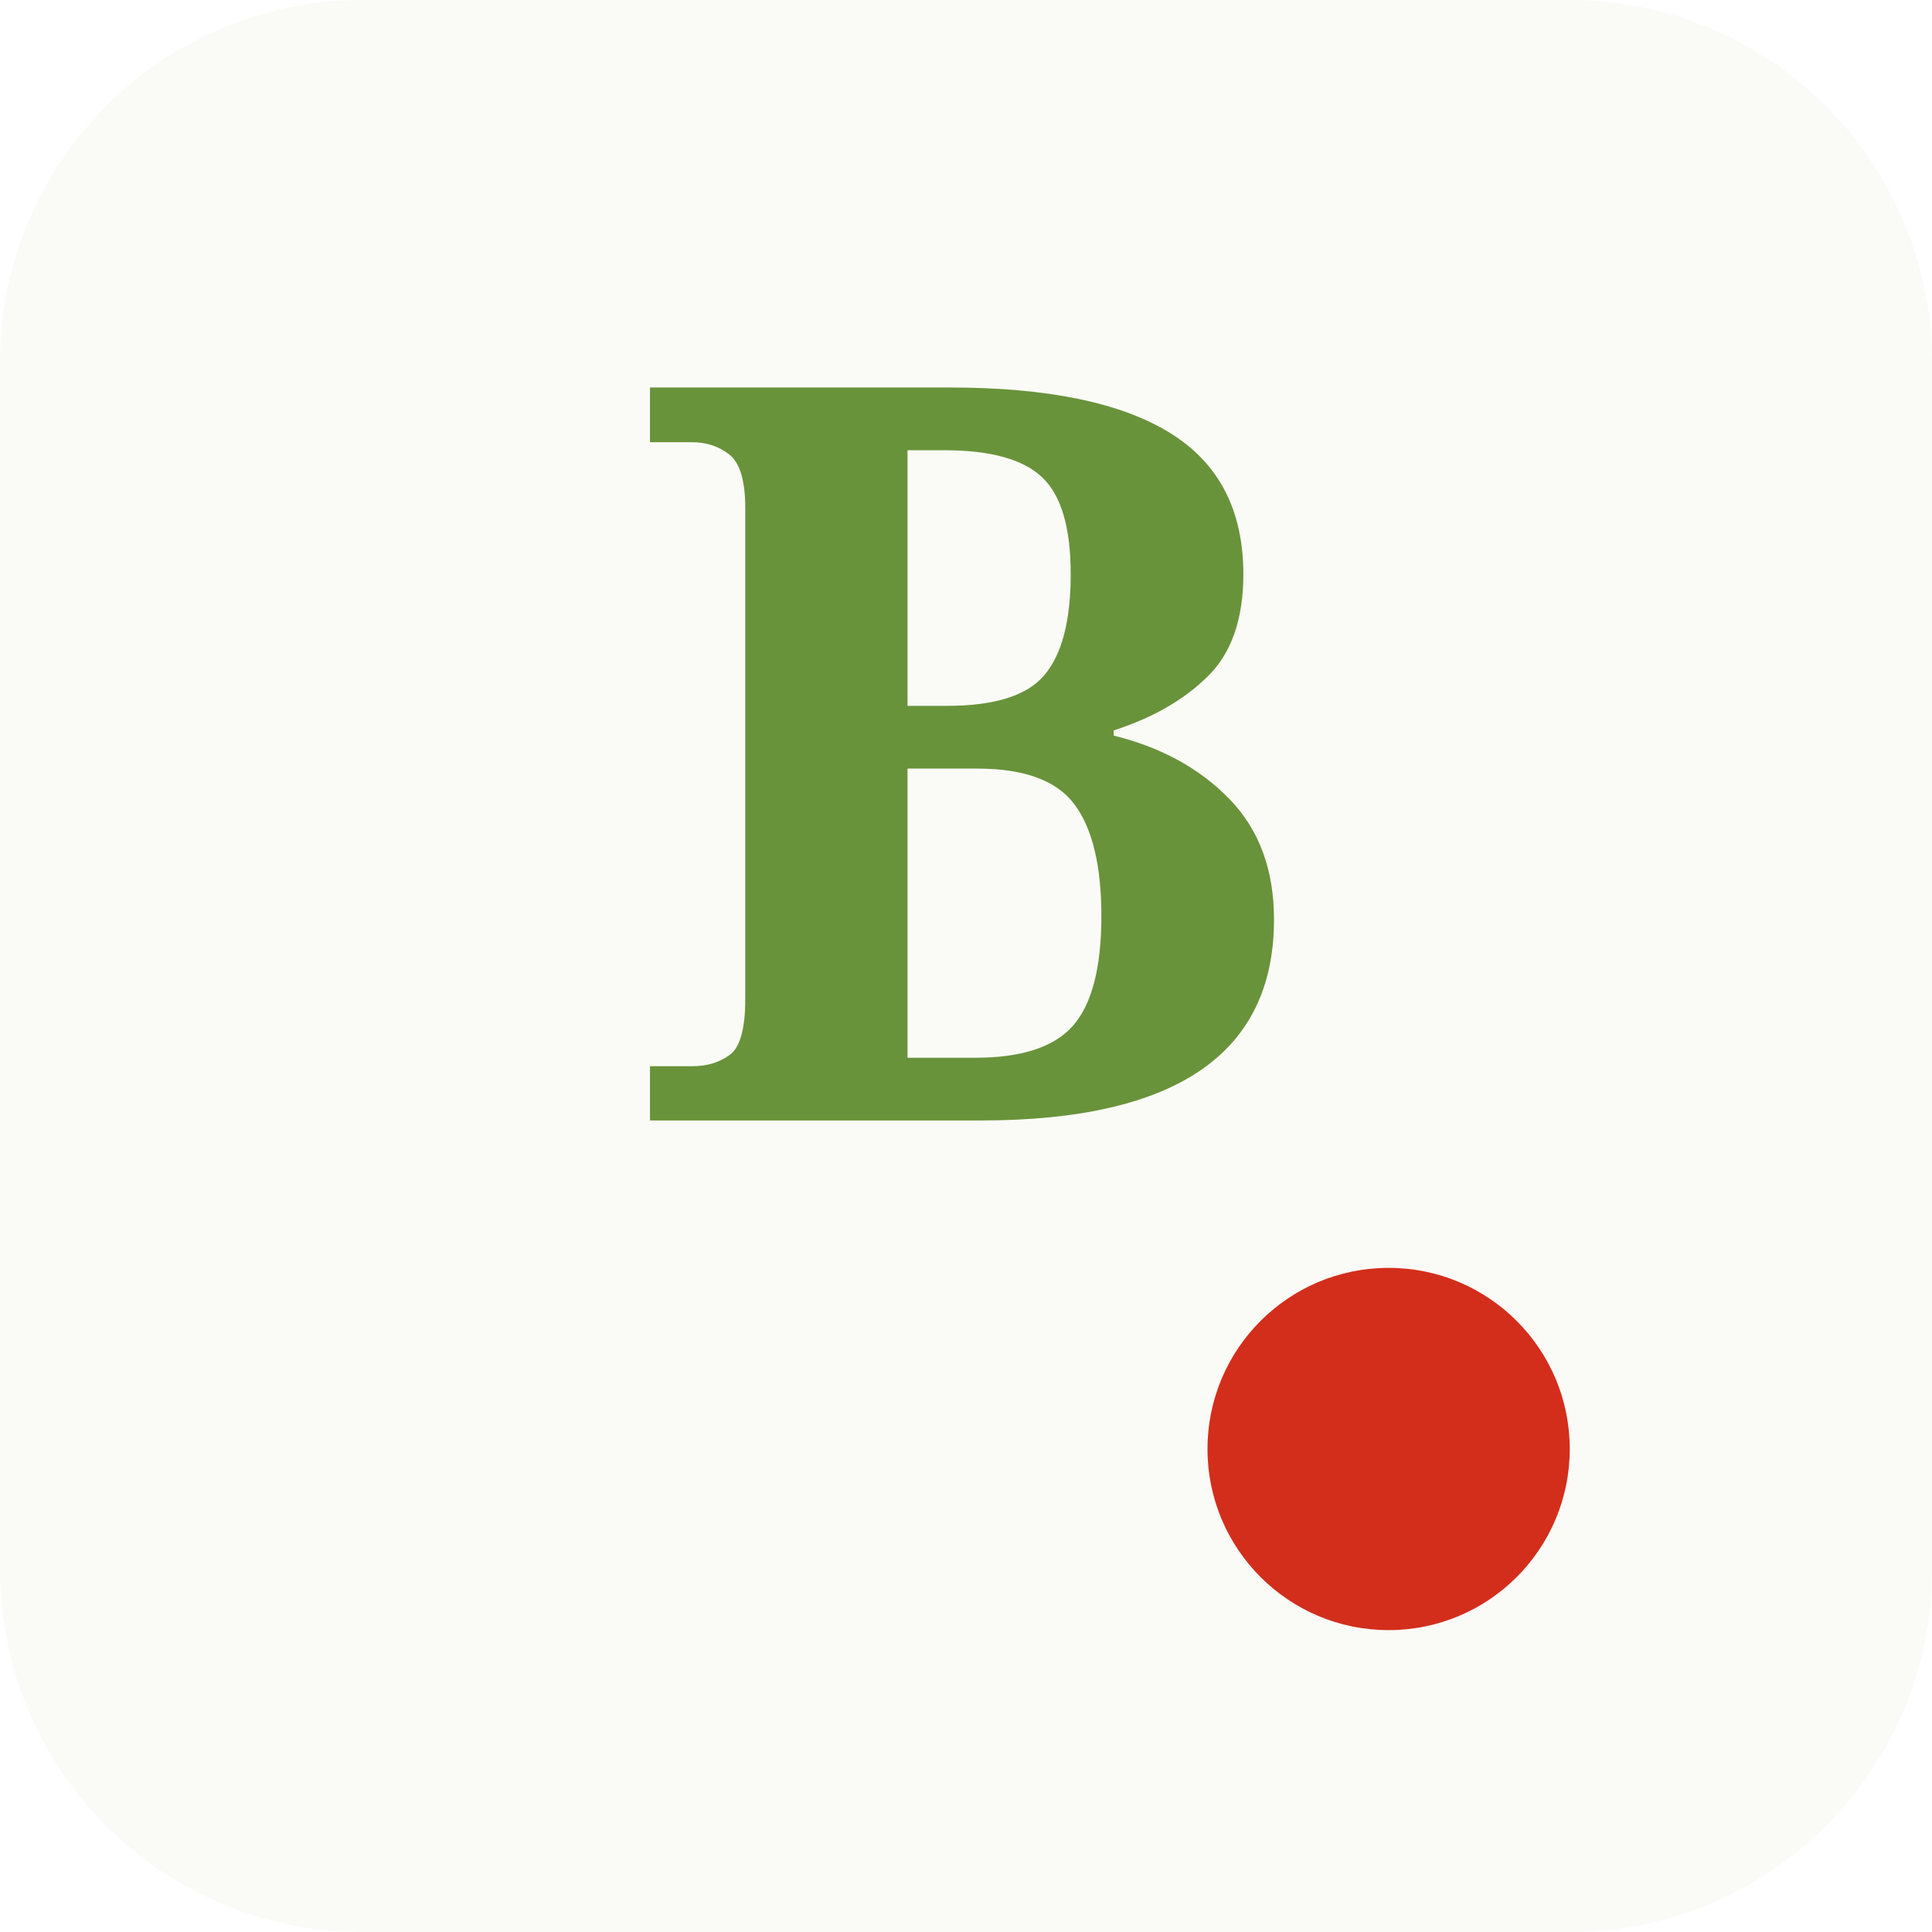
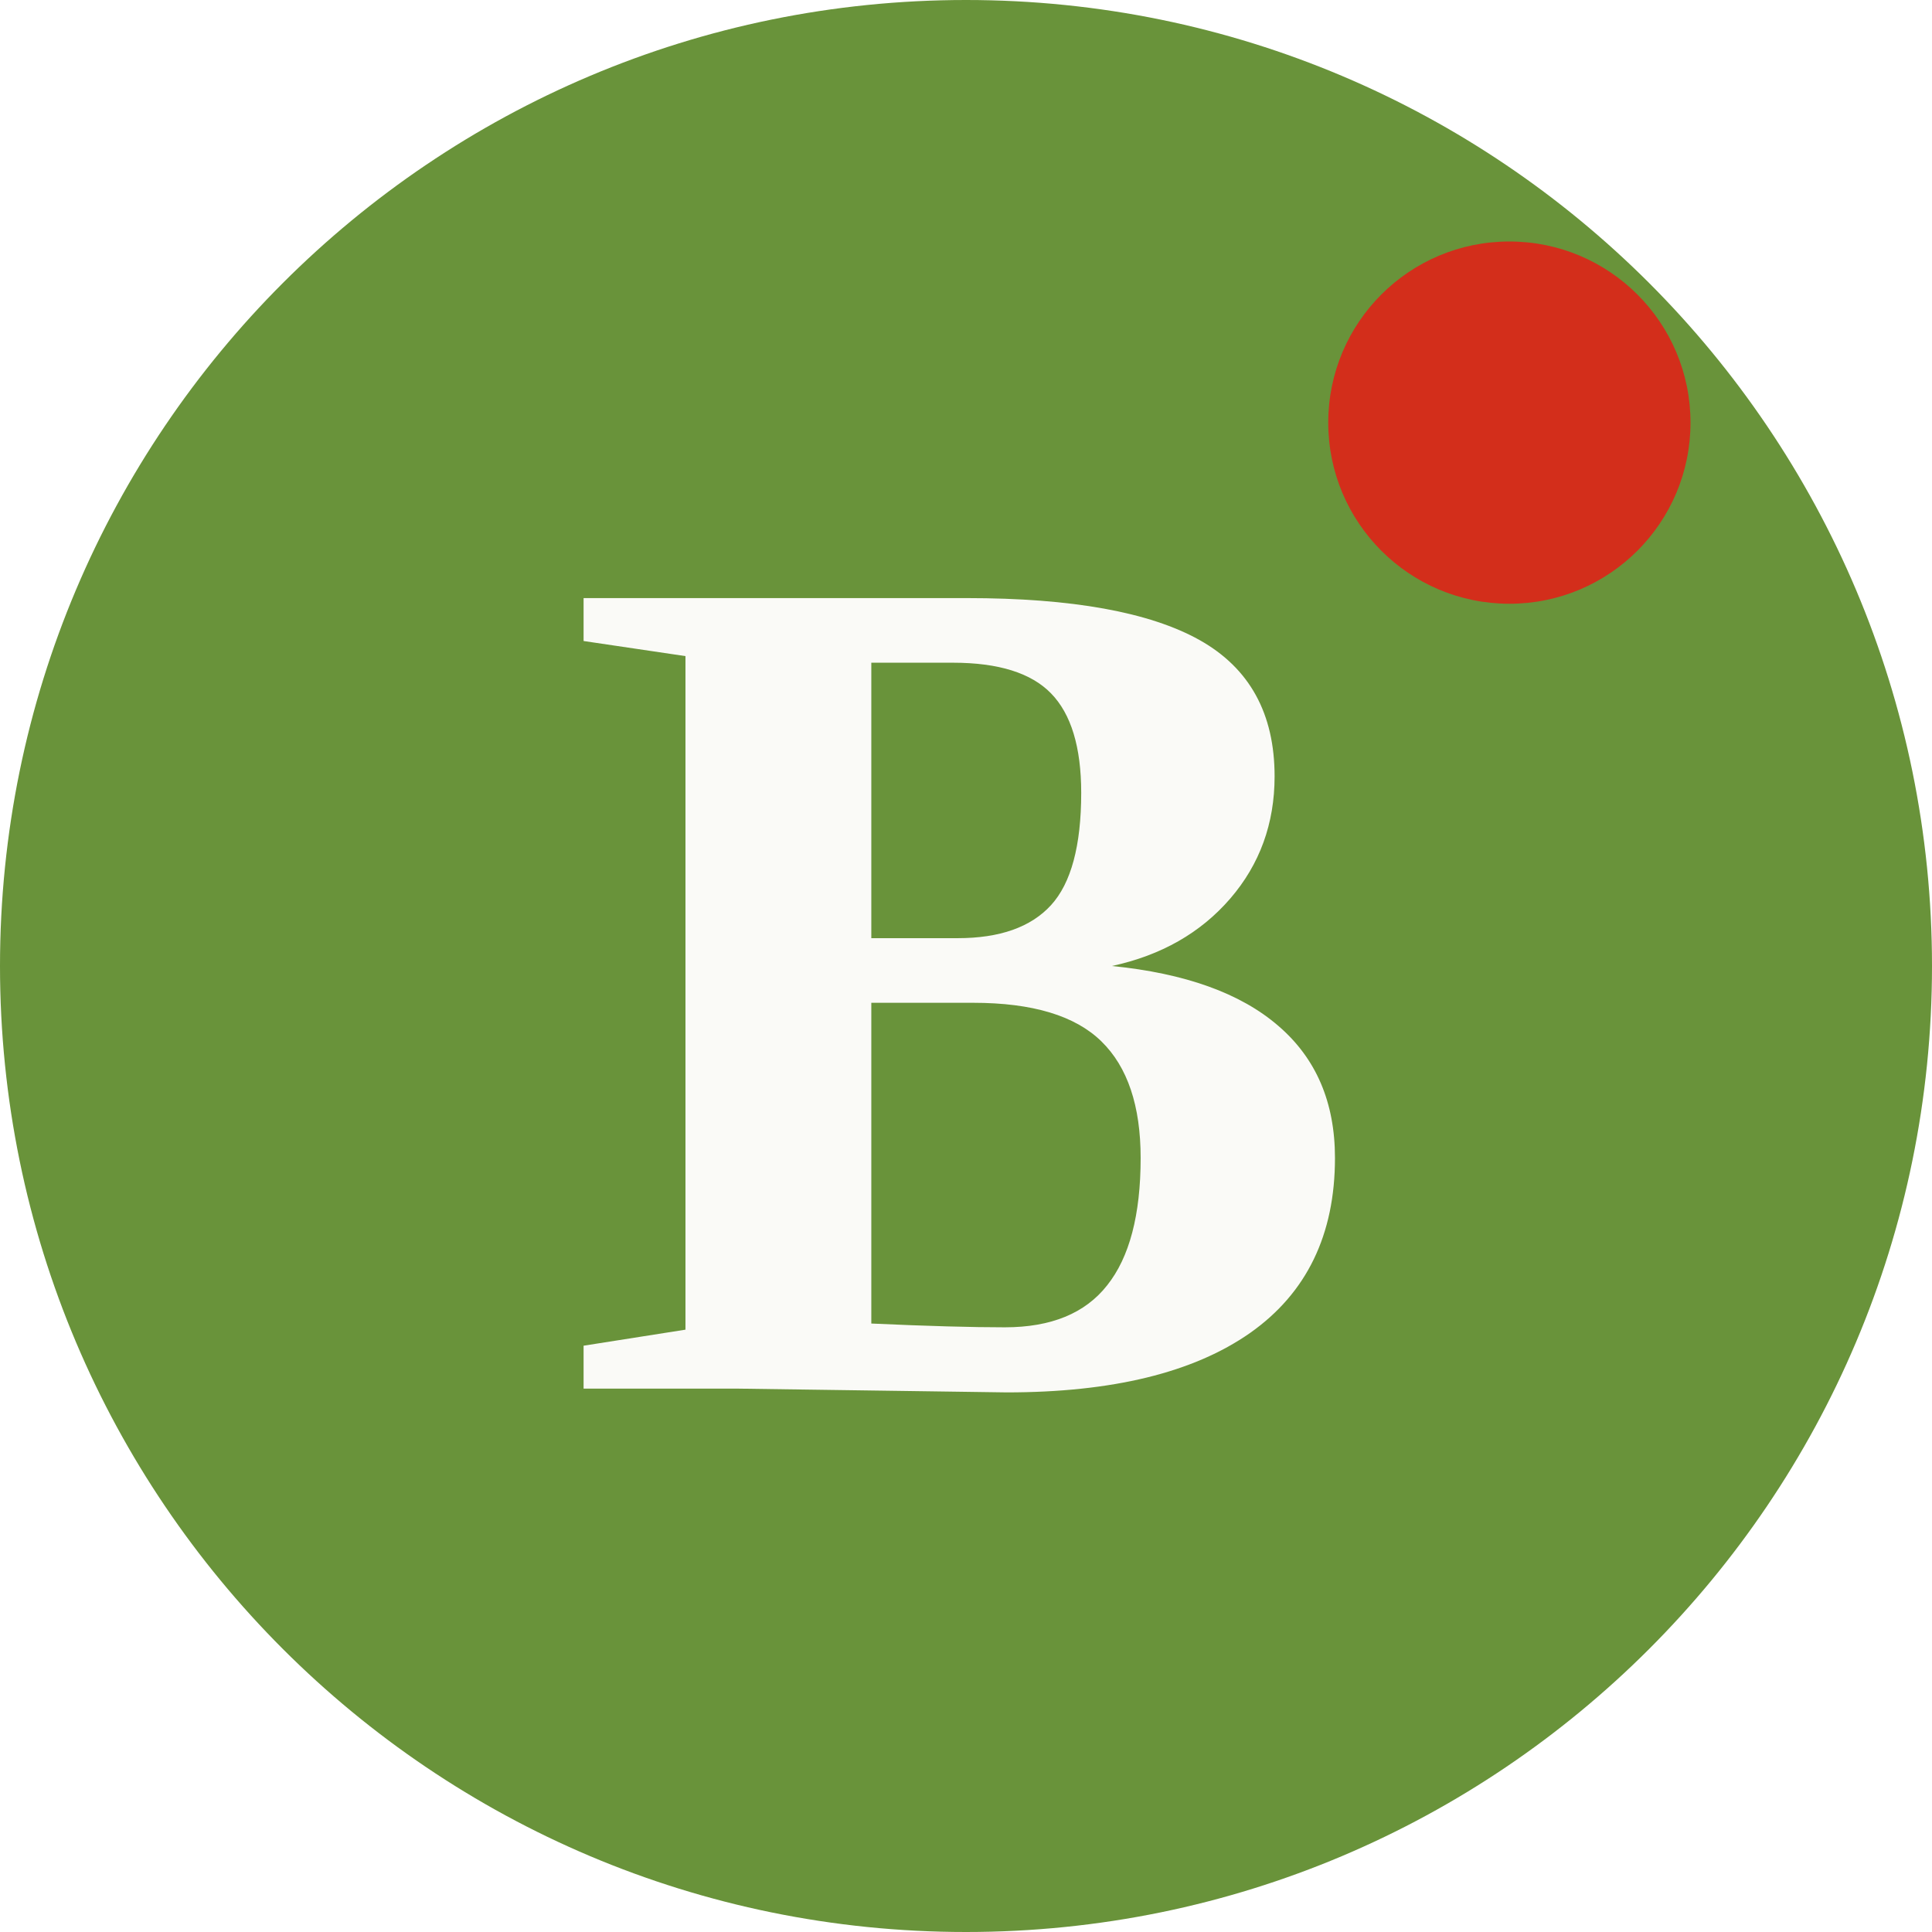
- <svg xmlns="http://www.w3.org/2000/svg" viewBox="0 0 64 64">
-   <rect width="64" height="64" rx="12" fill="#fafaf7" />
-   <text x="50%" y="58%" text-anchor="middle" font-family="Georgia, serif" font-size="34" font-weight="700" fill="#69933a">B</text>
-   <circle cx="46" cy="48" r="6" fill="#d32e1b" />
+ <svg xmlns="http://www.w3.org/2000/svg" viewBox="0 0 64 64" width="512" height="512">
+   <circle cx="32" cy="32" r="32" fill="#69933a" />
+   <text x="32" y="46" text-anchor="middle" font-family="Georgia, 'Times New Roman', serif" font-size="40" font-weight="700" fill="#fafaf7">B</text>
+   <circle cx="50" cy="14" r="6" fill="#d32e1b" />
</svg>
